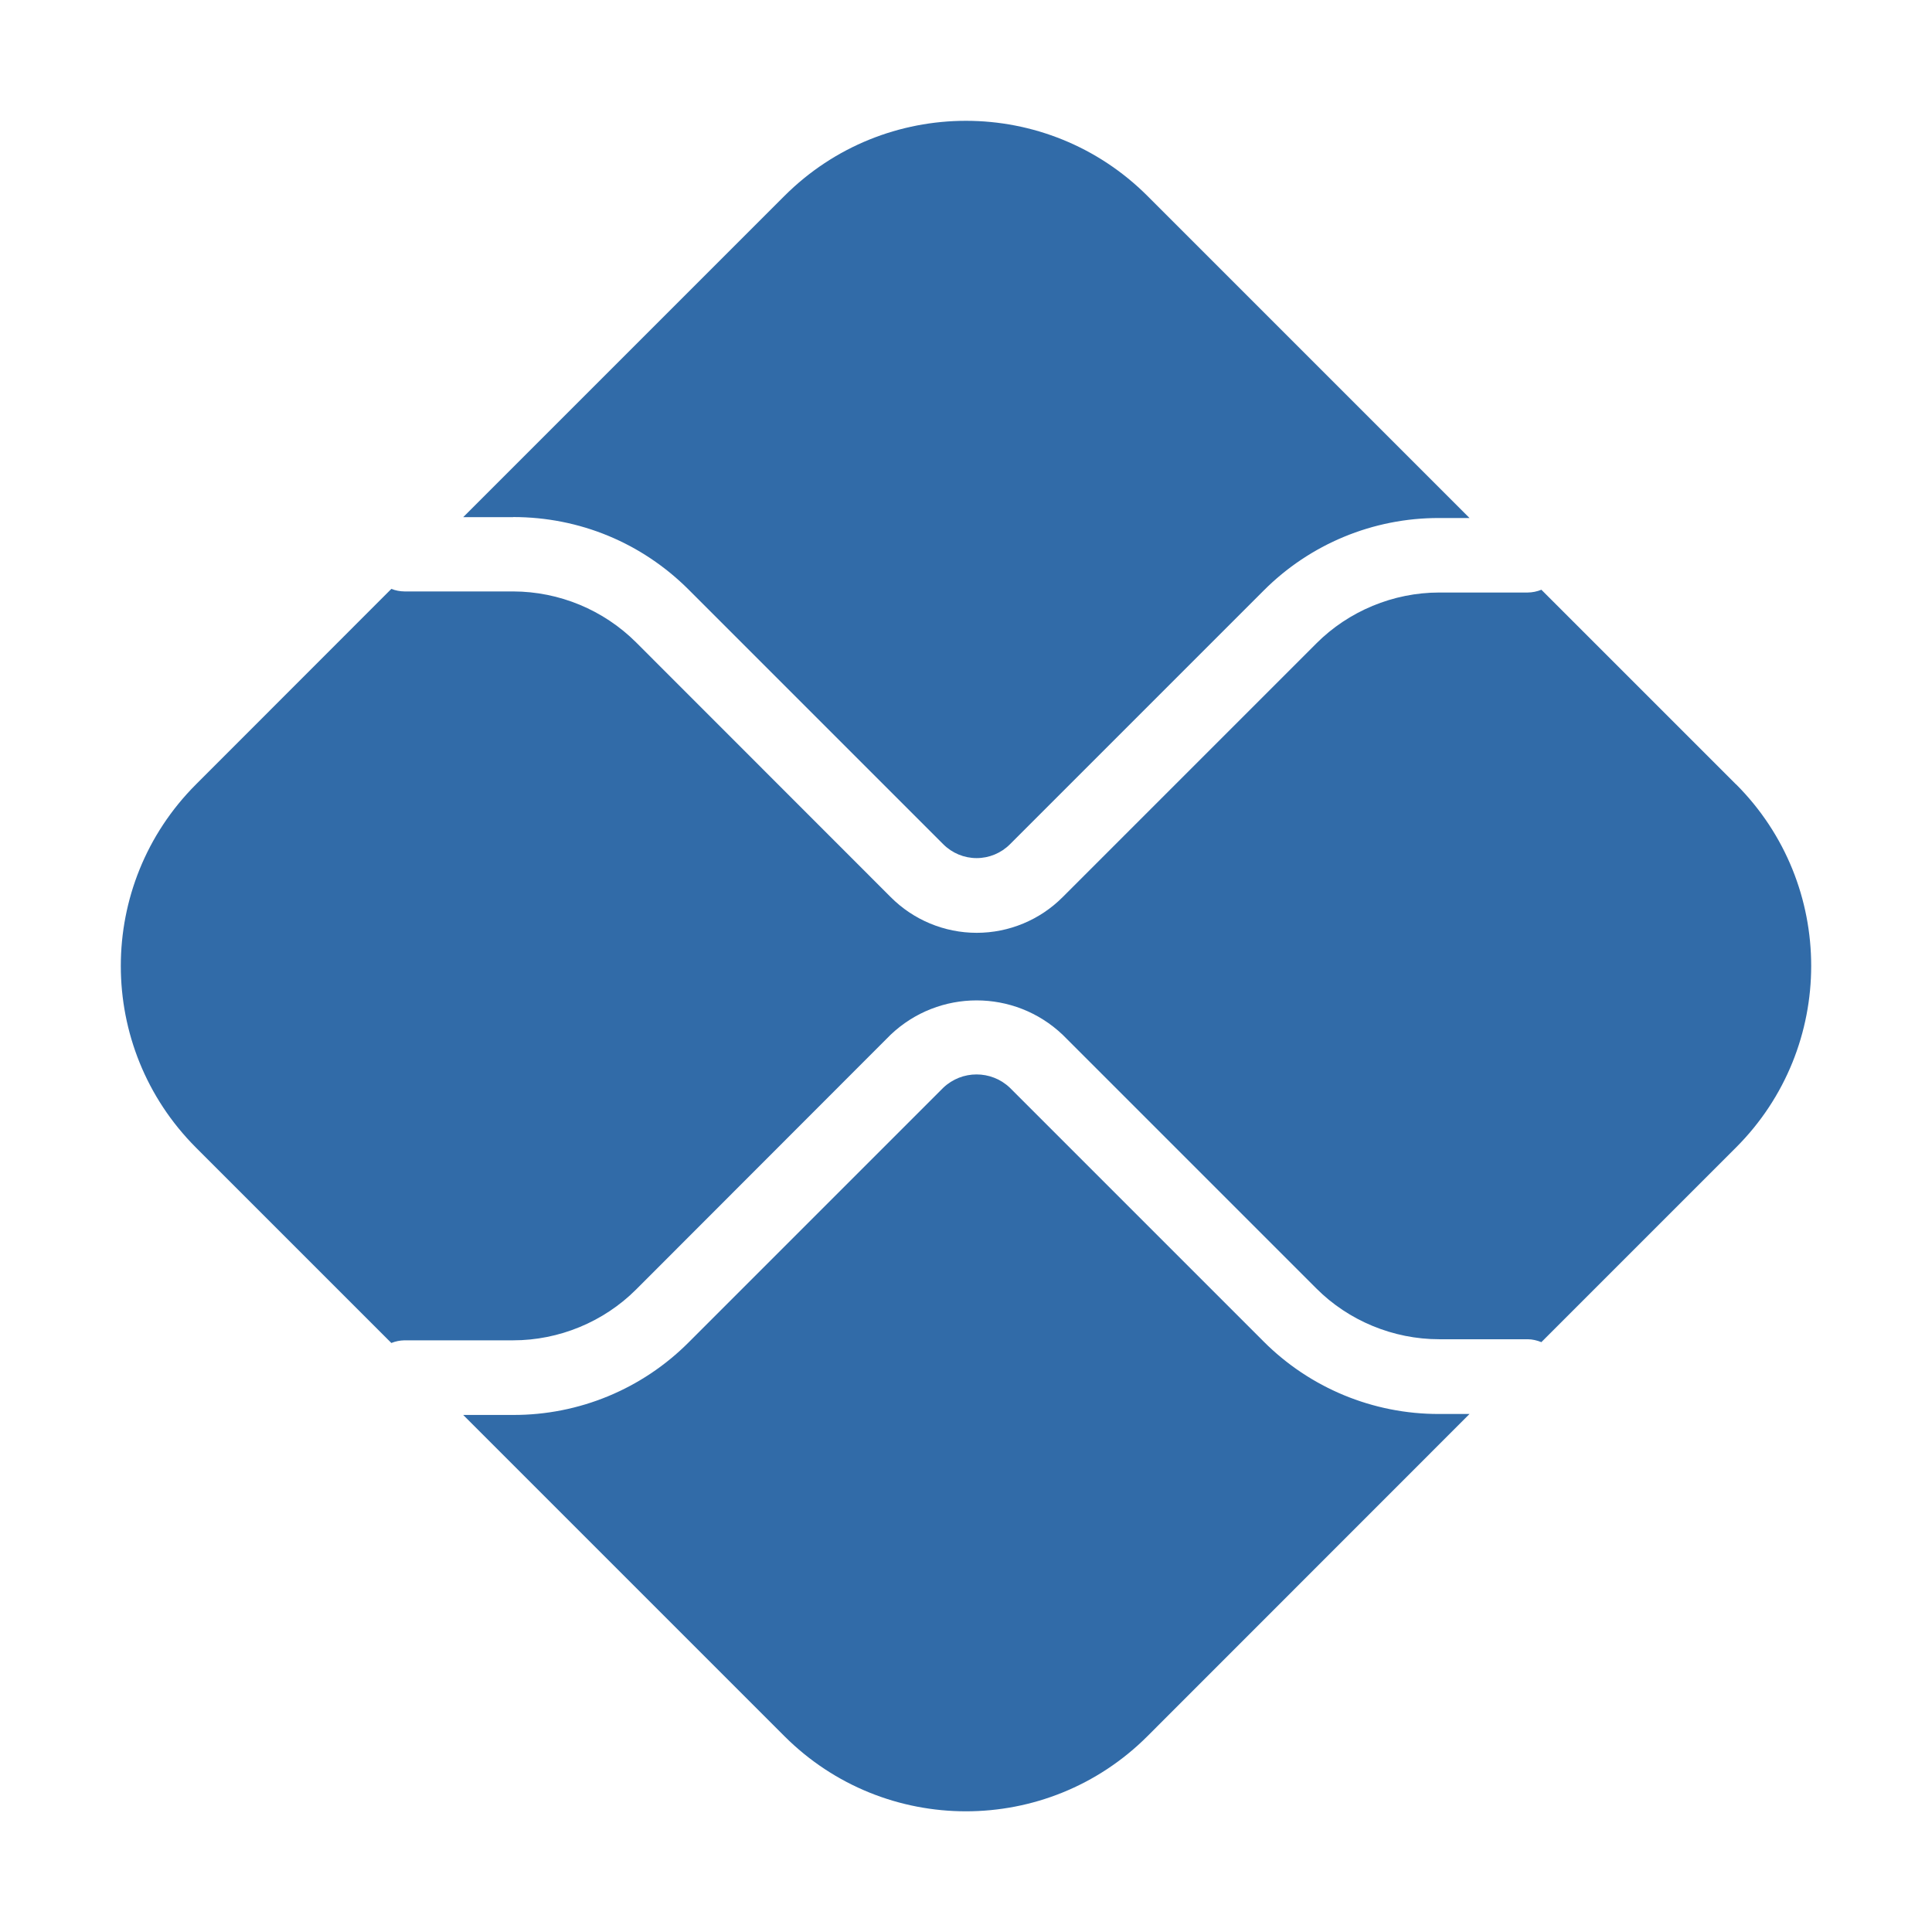
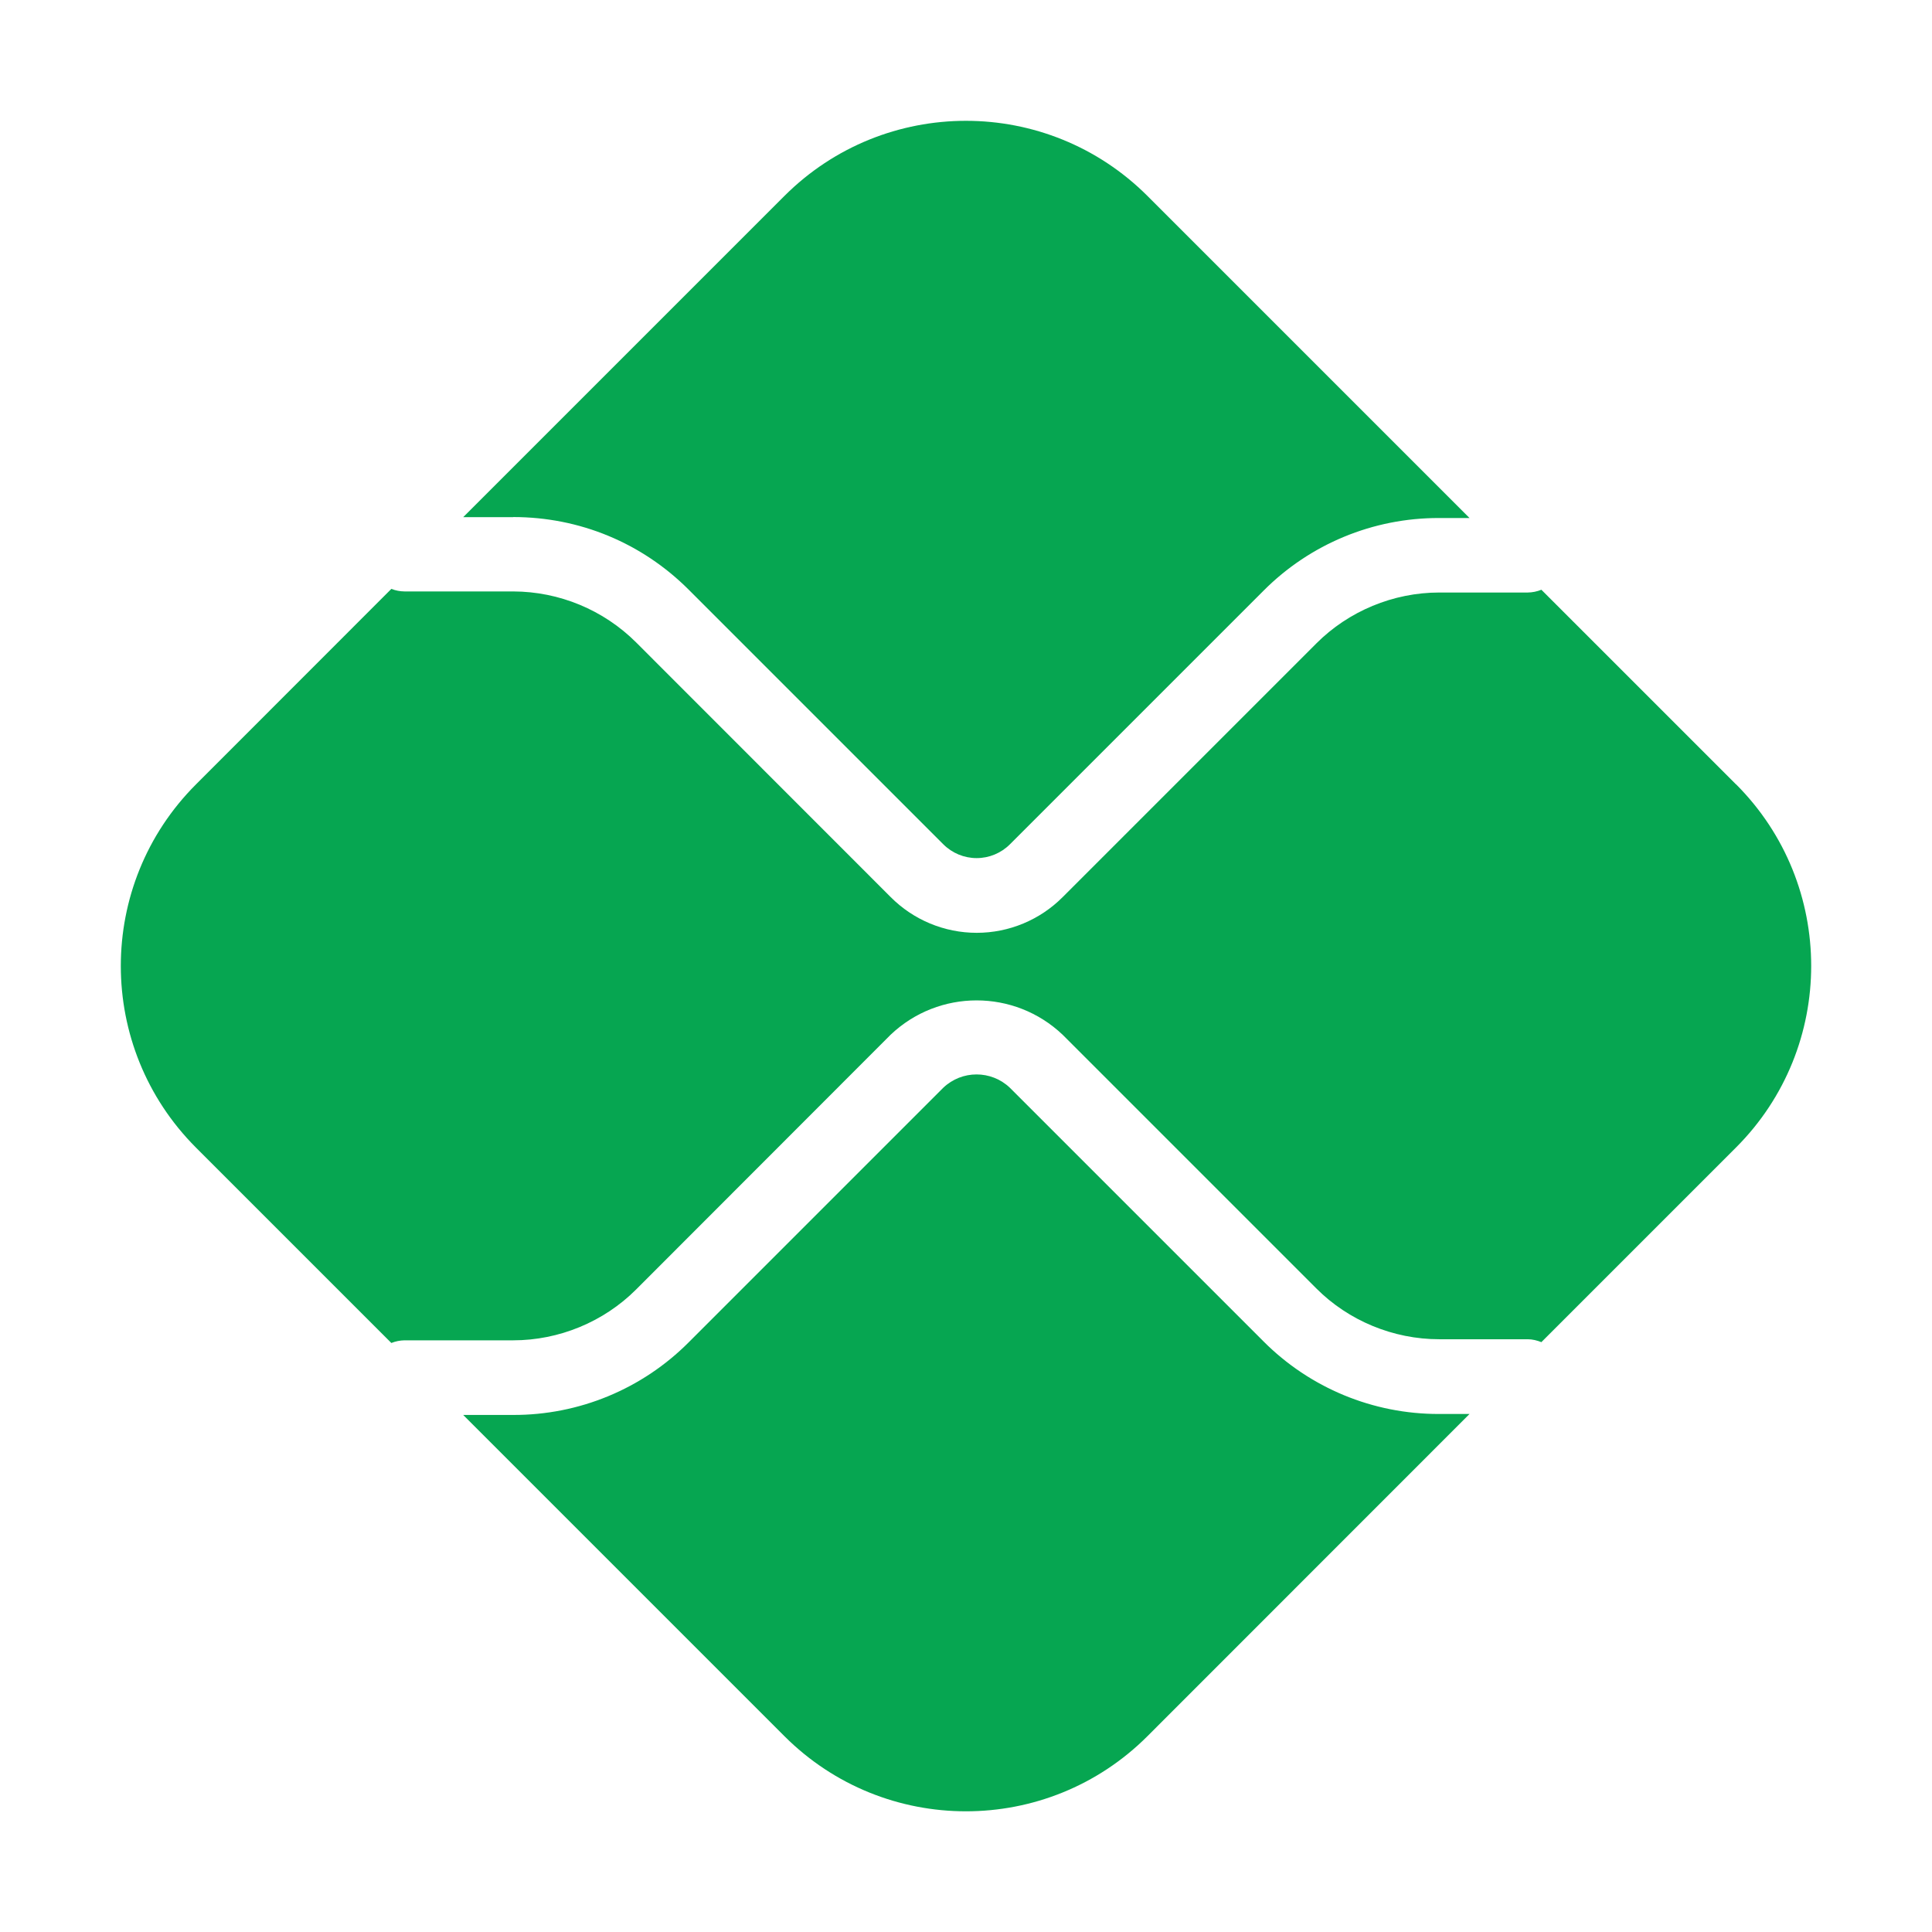
- <svg xmlns="http://www.w3.org/2000/svg" fill="#316BA8" width="800px" height="800px" viewBox="0 0 16 16">
+ <svg xmlns="http://www.w3.org/2000/svg" fill="#06A651" width="800px" height="800px" viewBox="0 0 16 16">
  <g id="SVGRepo_bgCarrier" stroke-width="0" />
  <g id="SVGRepo_tracerCarrier" stroke-linecap="round" stroke-linejoin="round" />
  <g id="SVGRepo_iconCarrier">
    <path d="M11.917 11.71a2.046 2.046 0 0 1-1.454-.602l-2.1-2.1a.4.4 0 0 0-.551 0l-2.108 2.108a2.044 2.044 0 0 1-1.454.602h-.414l2.66 2.66c.83.83 2.177.83 3.007 0l2.667-2.668h-.253zM4.25 4.282c.55 0 1.066.214 1.454.602l2.108 2.108a.39.39 0 0 0 .552 0l2.1-2.1a2.044 2.044 0 0 1 1.453-.602h.253L9.503 1.623a2.127 2.127 0 0 0-3.007 0l-2.66 2.66h.414z" />
    <path d="m14.377 6.496-1.612-1.612a.307.307 0 0 1-.114.023h-.733c-.379 0-.75.154-1.017.422l-2.1 2.1a1.005 1.005 0 0 1-1.425 0L5.268 5.32a1.448 1.448 0 0 0-1.018-.422h-.9a.306.306 0 0 1-.109-.021L1.623 6.496c-.83.83-.83 2.177 0 3.008l1.618 1.618a.305.305 0 0 1 .108-.022h.901c.38 0 .75-.153 1.018-.421L7.375 8.57a1.034 1.034 0 0 1 1.426 0l2.1 2.1c.267.268.638.421 1.017.421h.733c.04 0 .079.01.114.024l1.612-1.612c.83-.83.83-2.178 0-3.008z" />
  </g>
</svg>
